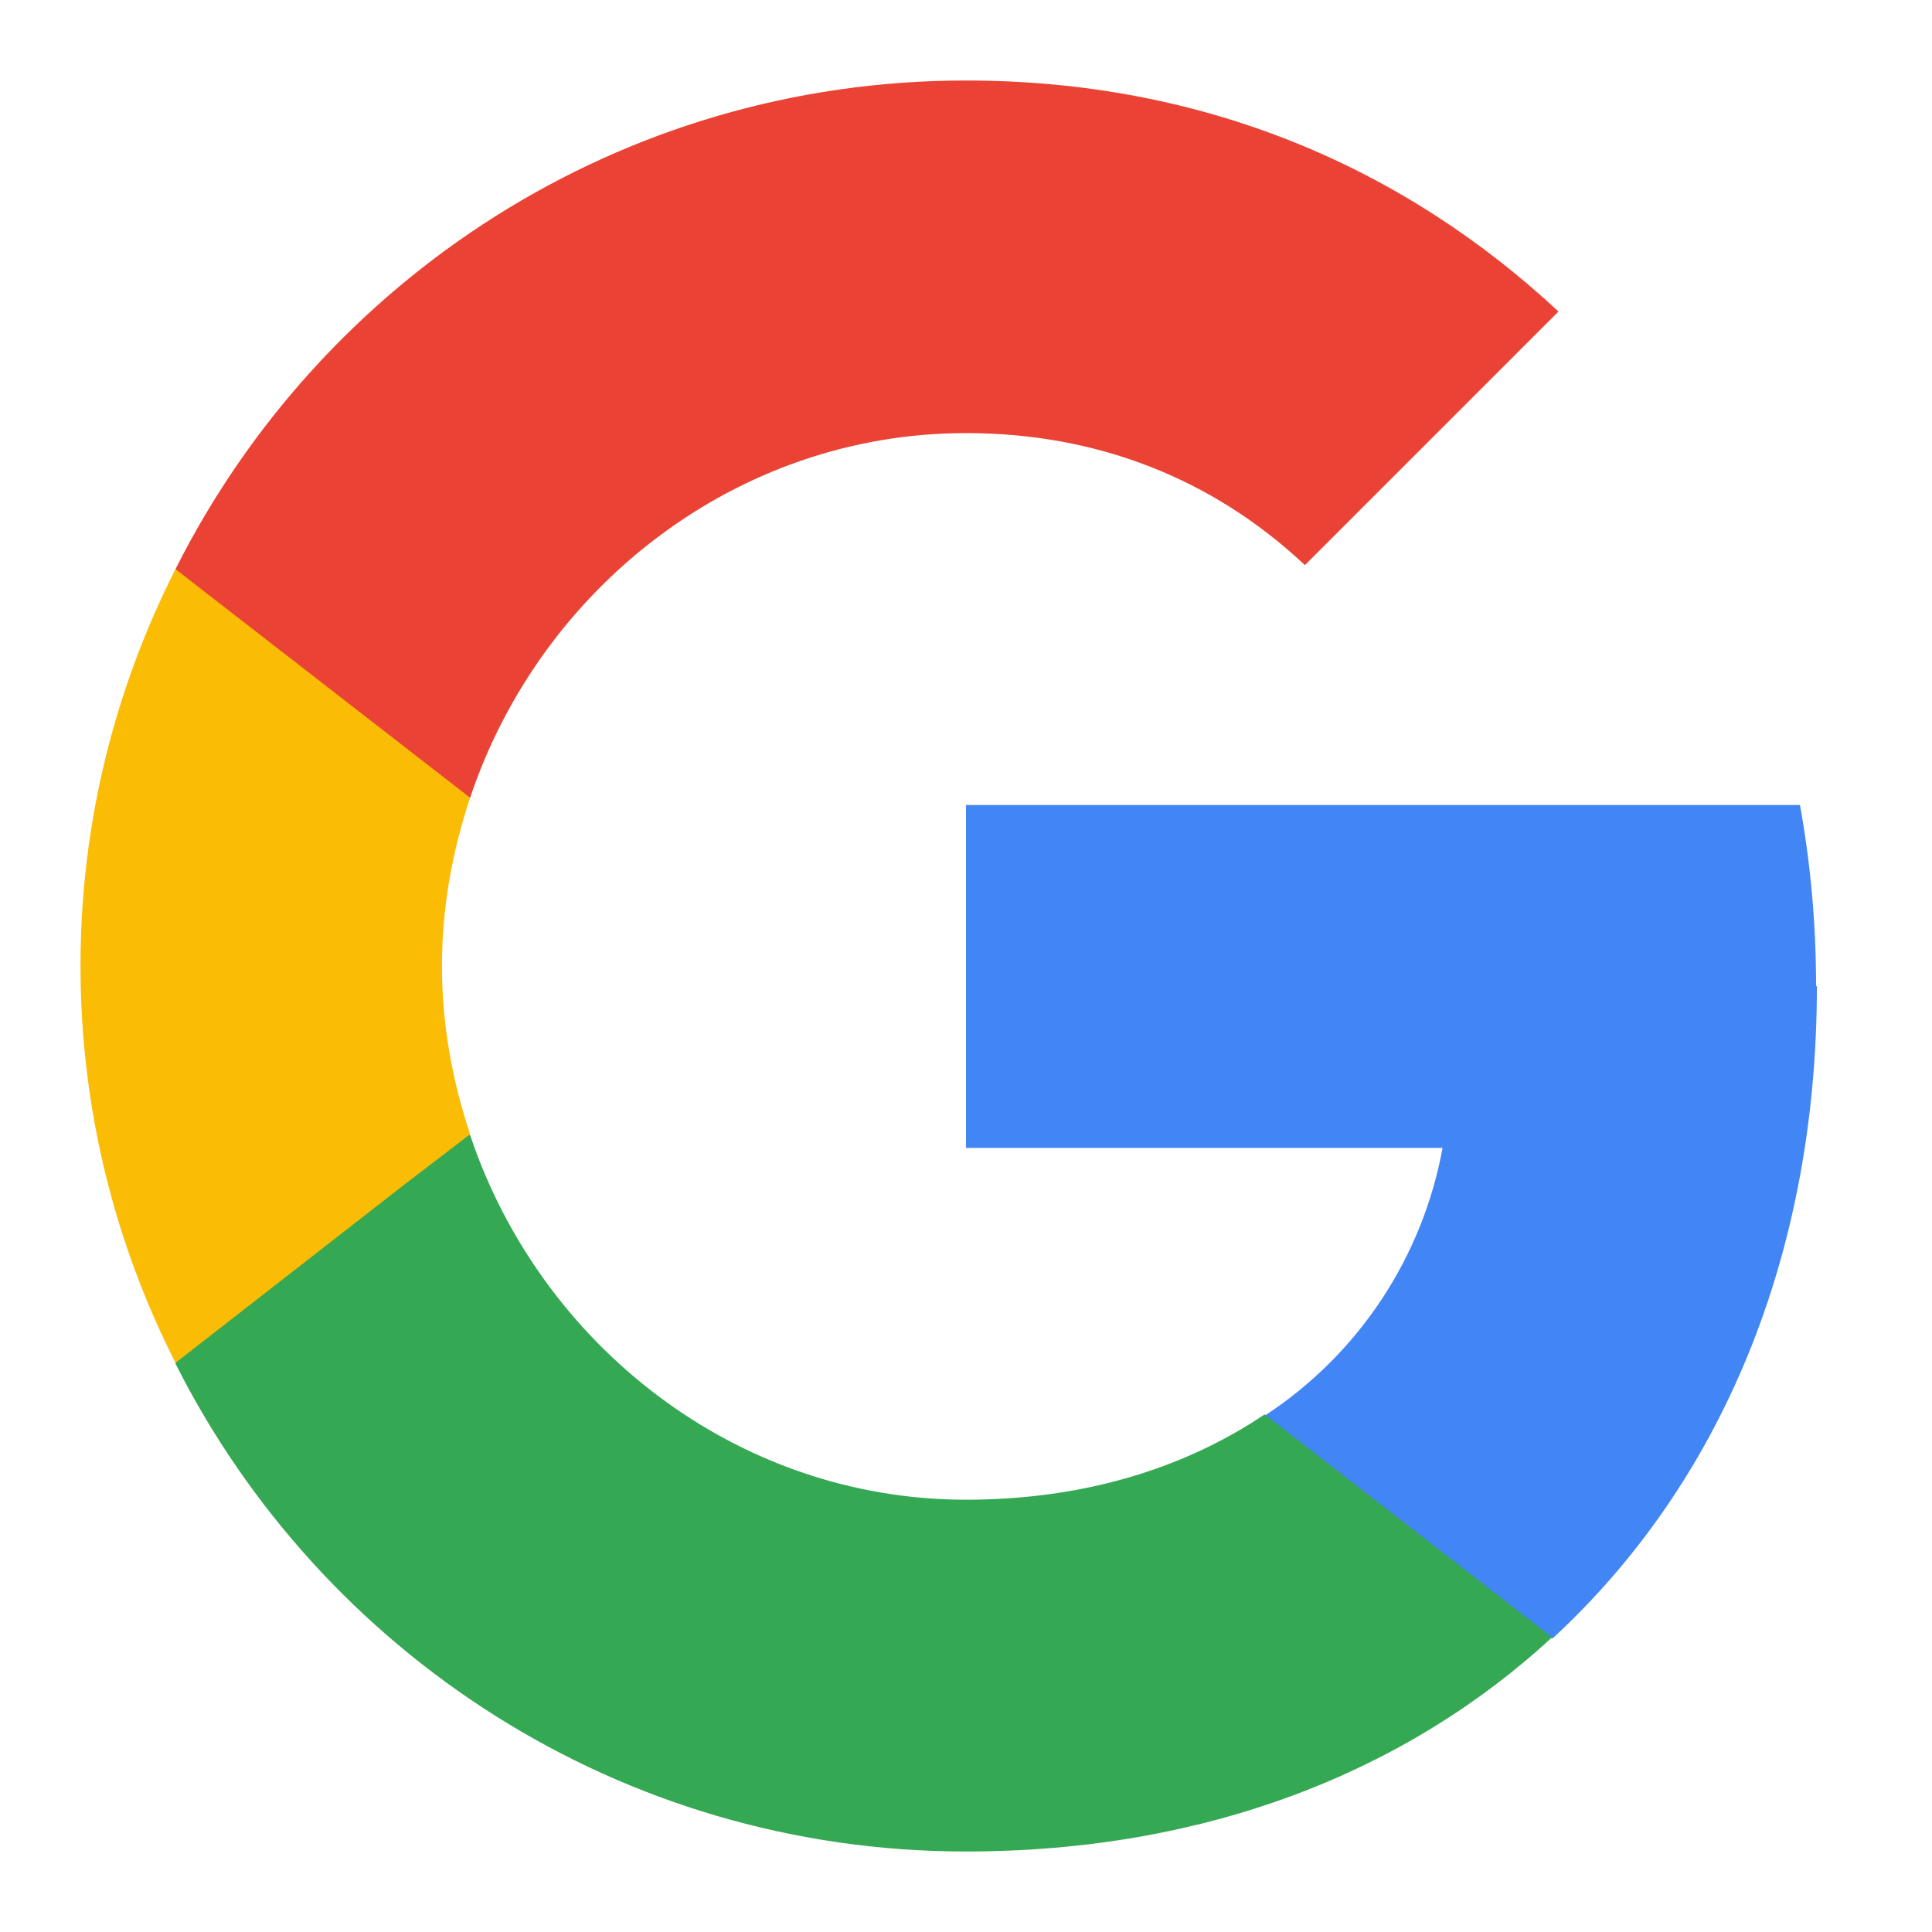
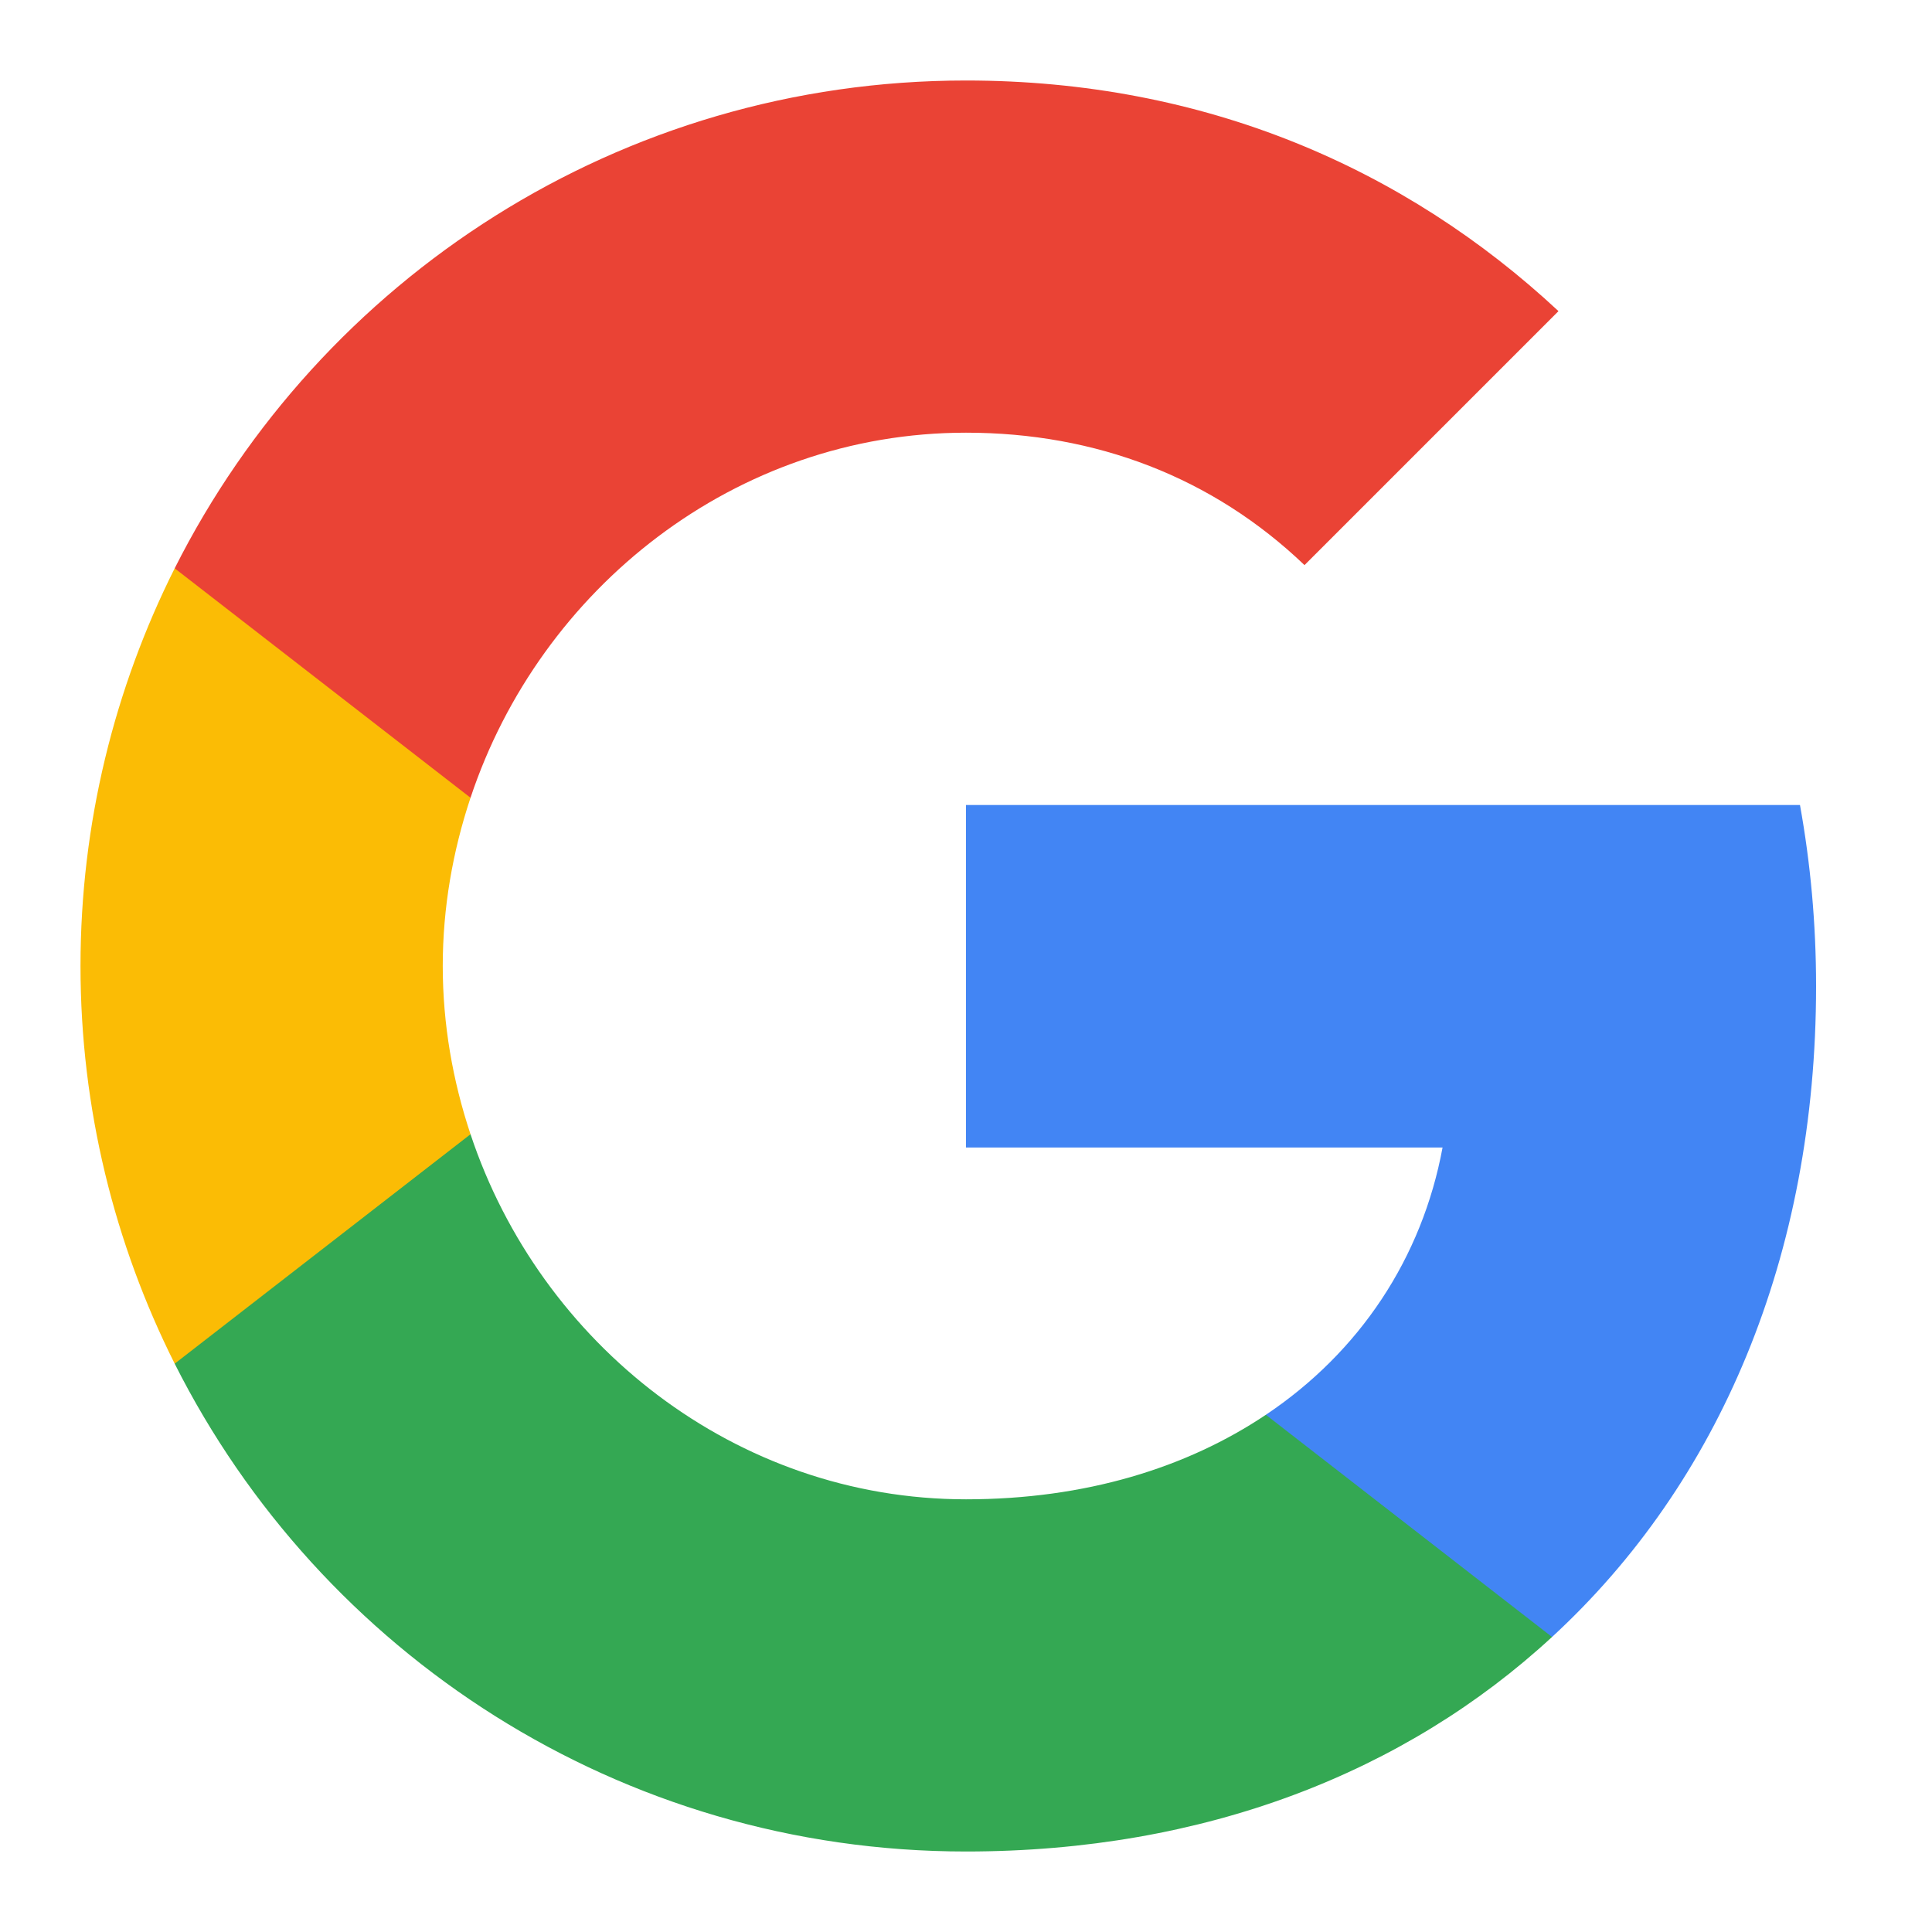
- <svg xmlns="http://www.w3.org/2000/svg" viewBox="0 0 24 24" role="img" aria-label="Google Workspace">
-   <path fill="#4285F4" d="M22.56 12.25c0-.78-.07-1.53-.2-2.25H12v4.26h5.92a5.06 5.06 0 0 1-2.2 3.32v2.77h3.57c2.08-1.92 3.28-4.74 3.28-8.1z" />
-   <path fill="#34A853" d="M12 23c2.97 0 5.46-.98 7.28-2.66l-3.57-2.77c-.98.66-2.23 1.06-3.71 1.06-2.86 0-5.29-1.93-6.16-4.53H2.18v2.84C3.99 20.53 7.7 23 12 23z" />
-   <path fill="#FBBC05" d="M5.84 14.09c-.22-.66-.35-1.36-.35-2.09s.13-1.43.35-2.09V7.07H2.18C1.43 8.55 1 10.22 1 12s.43 3.45 1.18 4.93l2.85-2.22.81-.62z" />
-   <path fill="#EA4335" d="M12 5.38c1.62 0 3.06.56 4.21 1.64l3.15-3.15C17.45 2.09 14.97 1 12 1 7.7 1 3.99 3.47 2.18 7.07l3.66 2.84c.87-2.6 3.3-4.53 6.16-4.53z" />
+ <svg xmlns="http://www.w3.org/2000/svg" height="48" viewBox="0 0 48 48" width="48">
+   <path d="M45.12 24.5c0-1.56-.14-3.06-.4-4.5H24v8.51h11.84c-.51 2.75-2.06 5.08-4.39 6.64v5.52h7.11c4.16-3.83 6.56-9.47 6.56-16.17z" fill="#4285F4" />
+   <path d="M24 46c5.94 0 10.92-1.97 14.56-5.33l-7.11-5.52c-1.97 1.32-4.49 2.1-7.45 2.1-5.73 0-10.58-3.87-12.31-9.07H4.34v5.7C7.96 41.07 15.4 46 24 46z" fill="#34A853" />
+   <path d="M11.69 28.18C11.25 26.86 11 25.45 11 24s.25-2.86.69-4.18v-5.7H4.34C2.85 17.09 2 20.45 2 24c0 3.55.85 6.91 2.34 9.88l7.35-5.7z" fill="#FBBC05" />
+   <path d="M24 10.75c3.23 0 6.13 1.11 8.41 3.29l6.31-6.31C34.91 4.18 29.93 2 24 2 15.4 2 7.96 6.93 4.34 14.12l7.35 5.7c1.73-5.2 6.58-9.07 12.31-9.07z" fill="#EA4335" />
+   <path d="M2 2h44v44H2z" fill="none" />
</svg>
